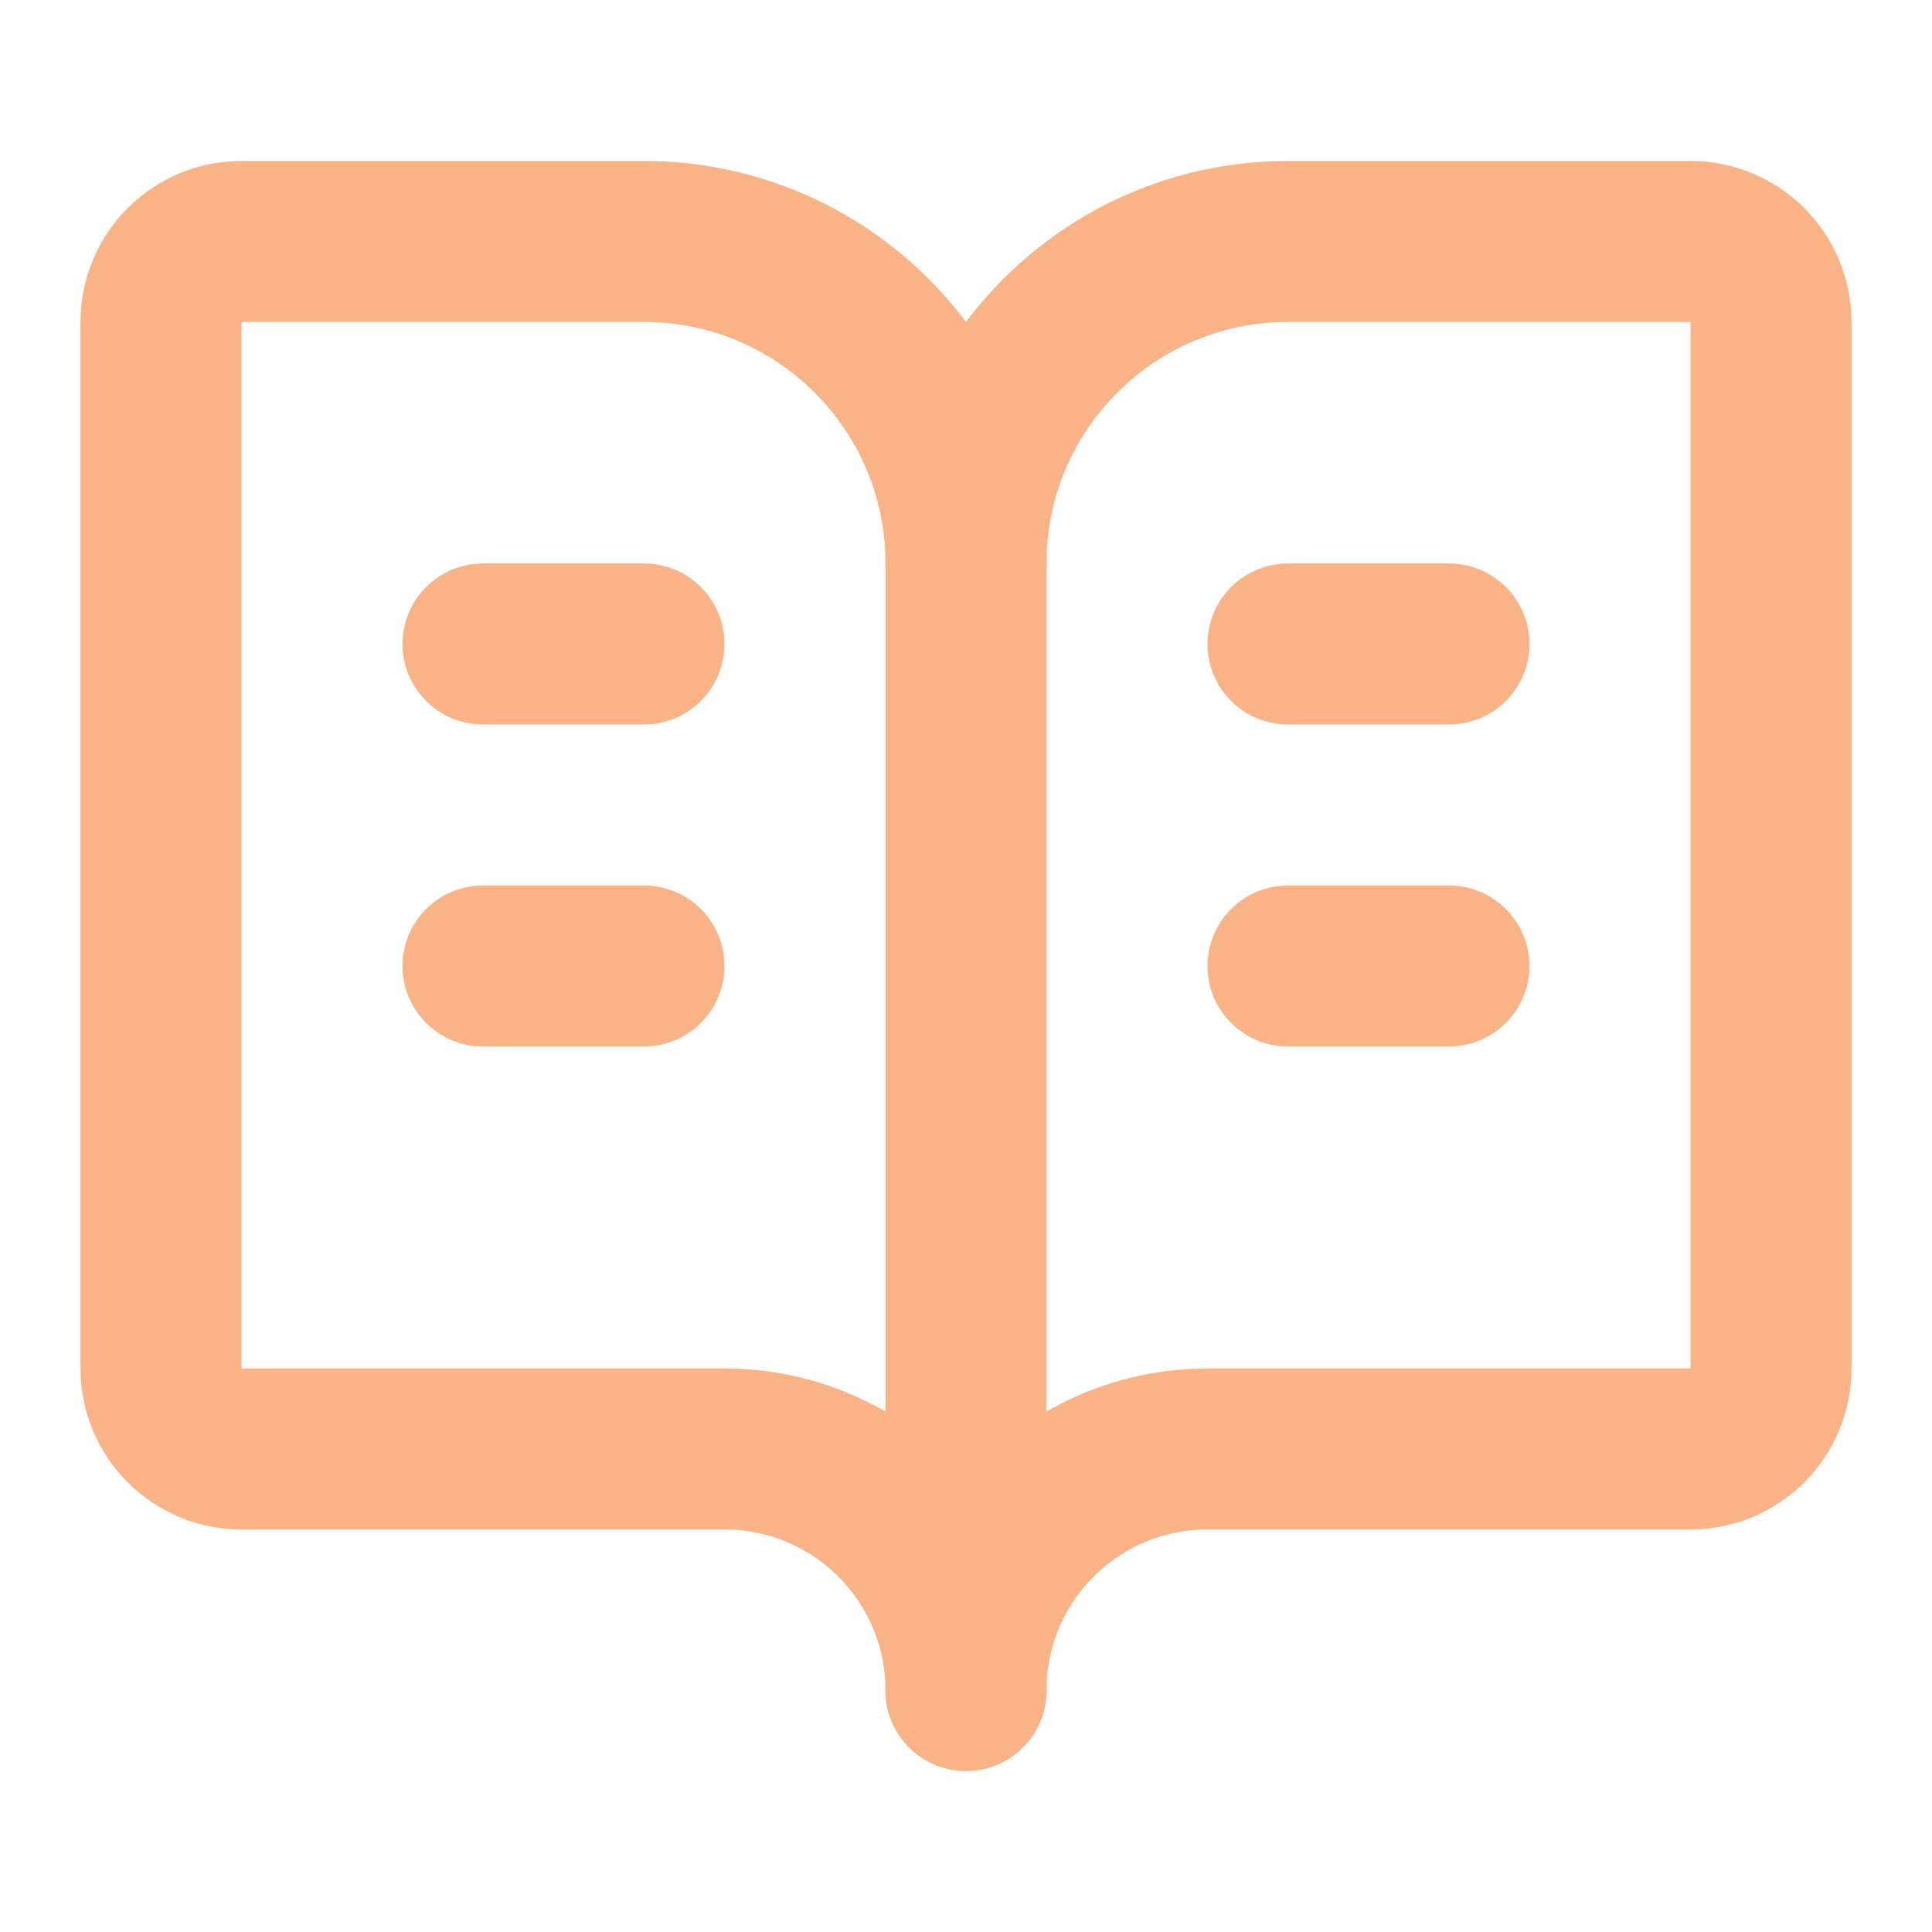
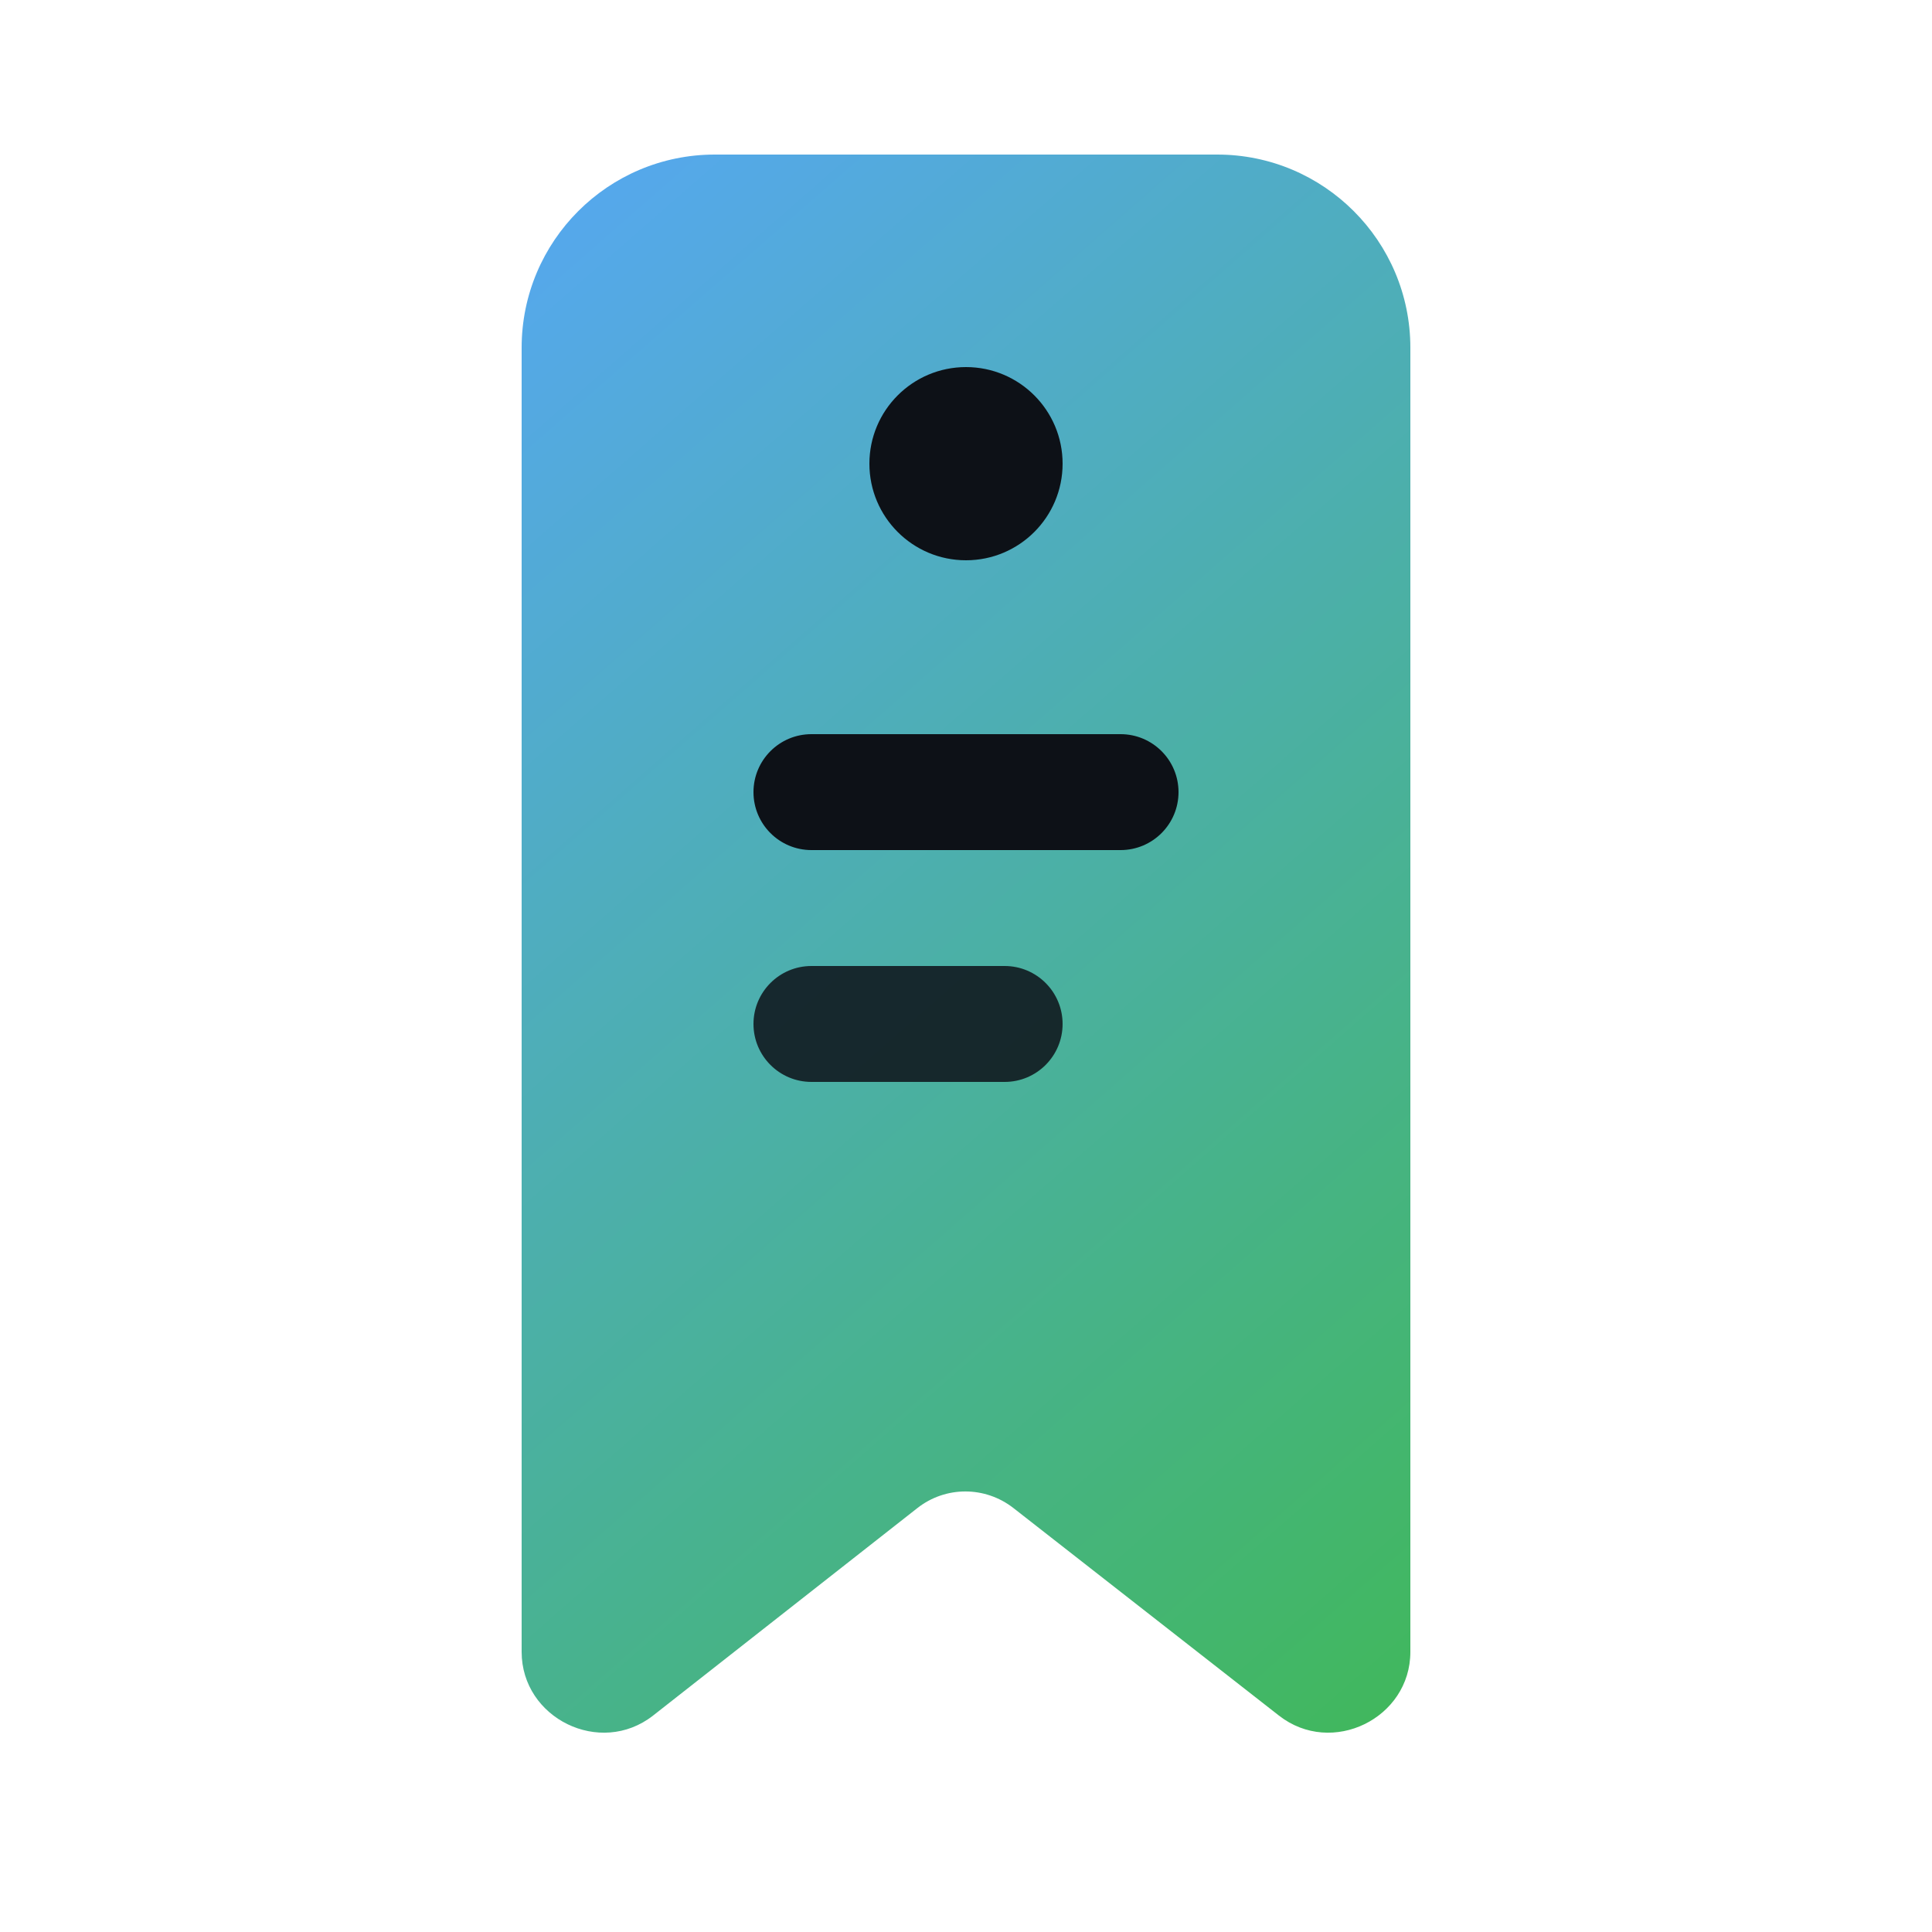
- <svg xmlns="http://www.w3.org/2000/svg" width="300" height="300" viewBox="0 0 24 24" fill="none" stroke="#fab387" stroke-width="2" stroke-linecap="round" stroke-linejoin="round" class="lucide lucide-book-open-text-icon lucide-book-open-text">
-   <path d="M12 7v14" />
-   <path d="M16 12h2" />
-   <path d="M16 8h2" />
-   <path d="M3 18a1 1 0 0 1-1-1V4a1 1 0 0 1 1-1h5a4 4 0 0 1 4 4 4 4 0 0 1 4-4h5a1 1 0 0 1 1 1v13a1 1 0 0 1-1 1h-6a3 3 0 0 0-3 3 3 3 0 0 0-3-3z" />
-   <path d="M6 12h2" />
-   <path d="M6 8h2" />
+ <svg xmlns="http://www.w3.org/2000/svg" width="300" height="300" viewBox="0 0 100 100">
+   <defs>
+     <linearGradient id="logoDarkTag" x1="15" y1="8" x2="85" y2="88" gradientUnits="userSpaceOnUse">
+       <stop offset="0" stop-color="#58a6ff" />
+       <stop offset="1" stop-color="#3fb950" />
+     </linearGradient>
+   </defs>
+   <path d="M27 18C27 12.477 31.477 8 37 8H63C68.523 8 73 12.477 73 18V85.5C73 88.94 68.94 90.94 66.2 88.8L52.46 78.06C50.99 76.91 48.94 76.91 47.48 78.06L33.8 88.8C31.06 90.94 27 88.94 27 85.5V18Z" fill="url(#logoDarkTag)" />
+   <circle cx="50" cy="24" r="5" fill="#0d1117" />
+   <rect x="39" y="38" width="22" height="6" rx="3" fill="#0d1117" />
+   <rect x="39" y="50" width="16" height="6" rx="3" fill="#0d1117" opacity="0.85" />
</svg>
